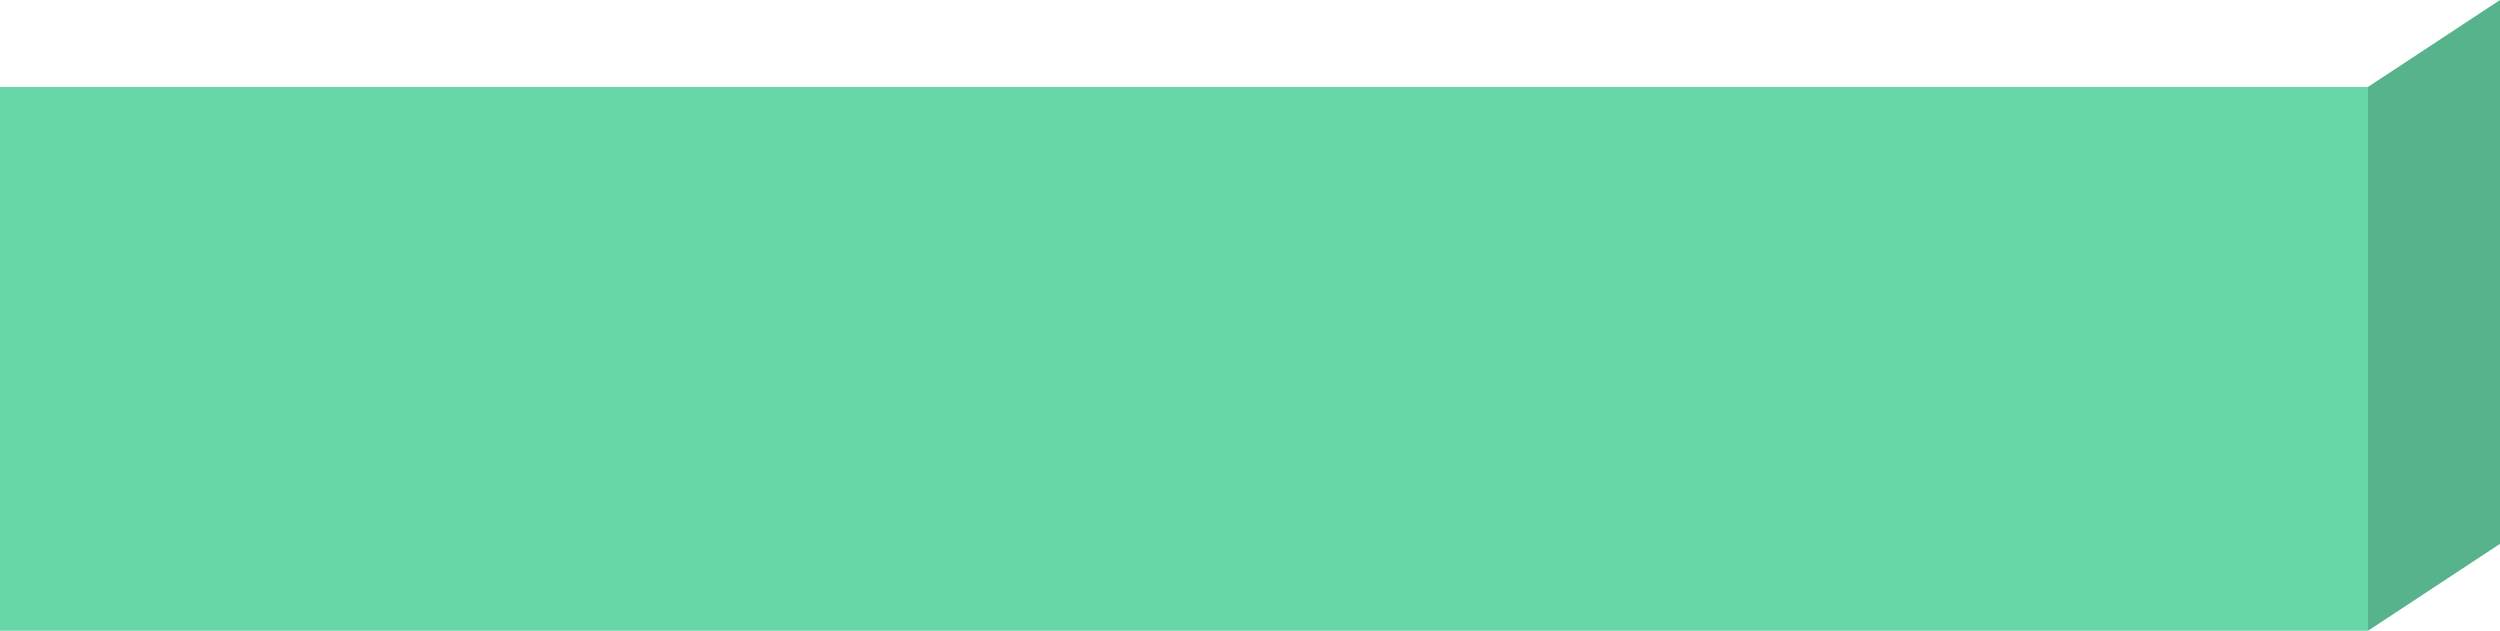
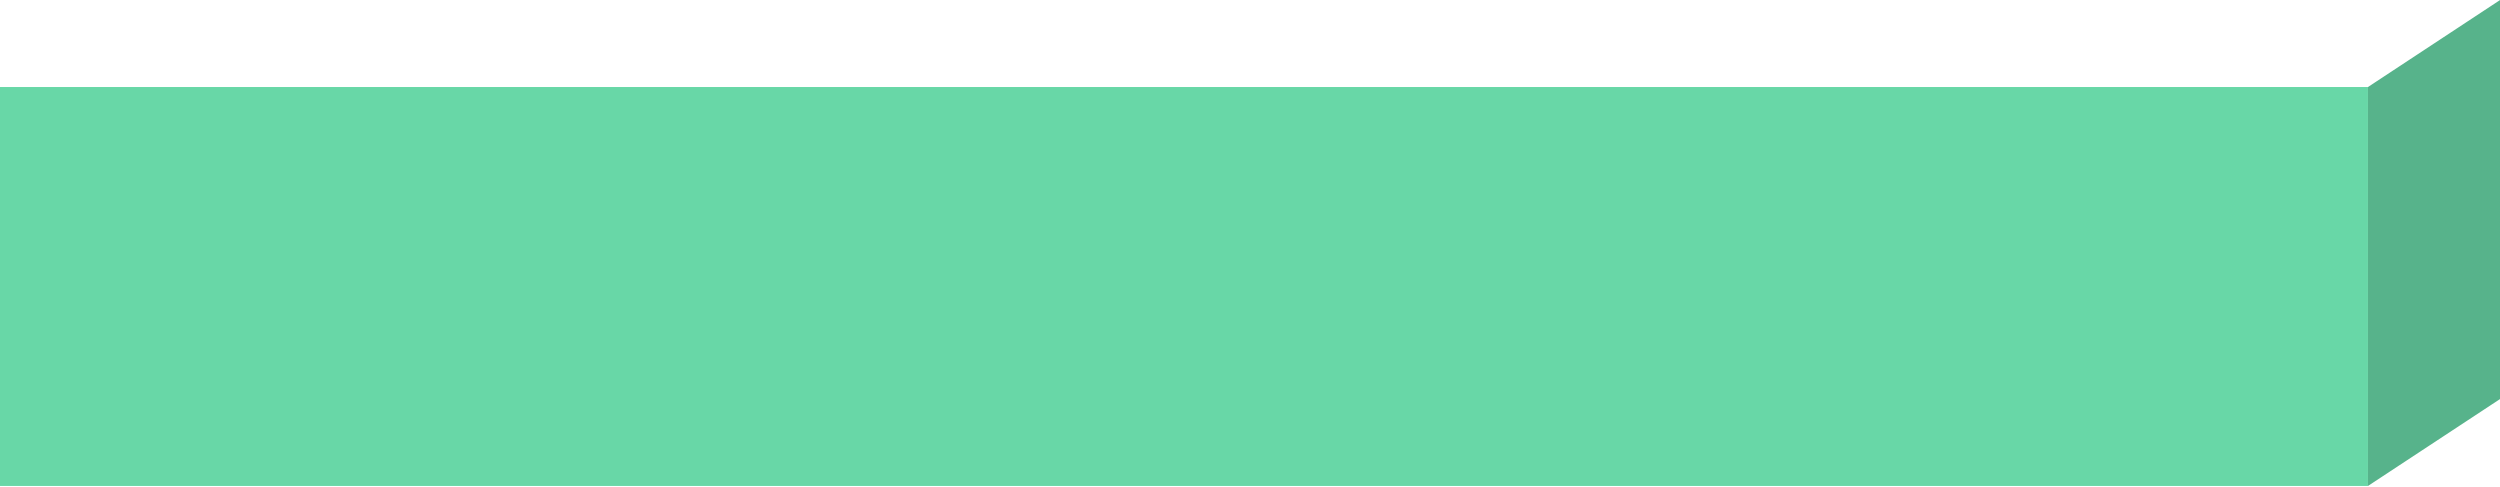
- <svg xmlns="http://www.w3.org/2000/svg" xml:space="preserve" width="8.212cm" height="2.072cm" version="1.1" style="shape-rendering:geometricPrecision; text-rendering:geometricPrecision; image-rendering:optimizeQuality; fill-rule:evenodd; clip-rule:evenodd" viewBox="0 0 41.152 10.383">
+ <svg xmlns="http://www.w3.org/2000/svg" xml:space="preserve" width="8.045cm" height="1.564cm" version="1.1" style="shape-rendering:geometricPrecision; text-rendering:geometricPrecision; image-rendering:optimizeQuality; fill-rule:evenodd; clip-rule:evenodd" viewBox="0 0 33.608 6.532">
  <defs>
    <style type="text/css">
   
    .fil1 {fill:#57B38B}
    .fil0 {fill:#68D7A7}
   
  </style>
  </defs>
  <g id="Слой_x0020_1">
-     <polygon class="fil0" points="-0,1.431 38.979,1.431 38.979,10.383 -0,10.383 " />
-     <polygon class="fil1" points="38.979,1.431 41.152,0 41.152,8.952 38.979,10.383 " />
+     <polygon class="fil0" points="-0,1.169 31.833,1.169 31.833,6.532 -0,6.532 " />
+     <polygon class="fil1" points="31.833,1.169 33.608,0 33.608,5.364 31.833,6.532 " />
  </g>
</svg>
